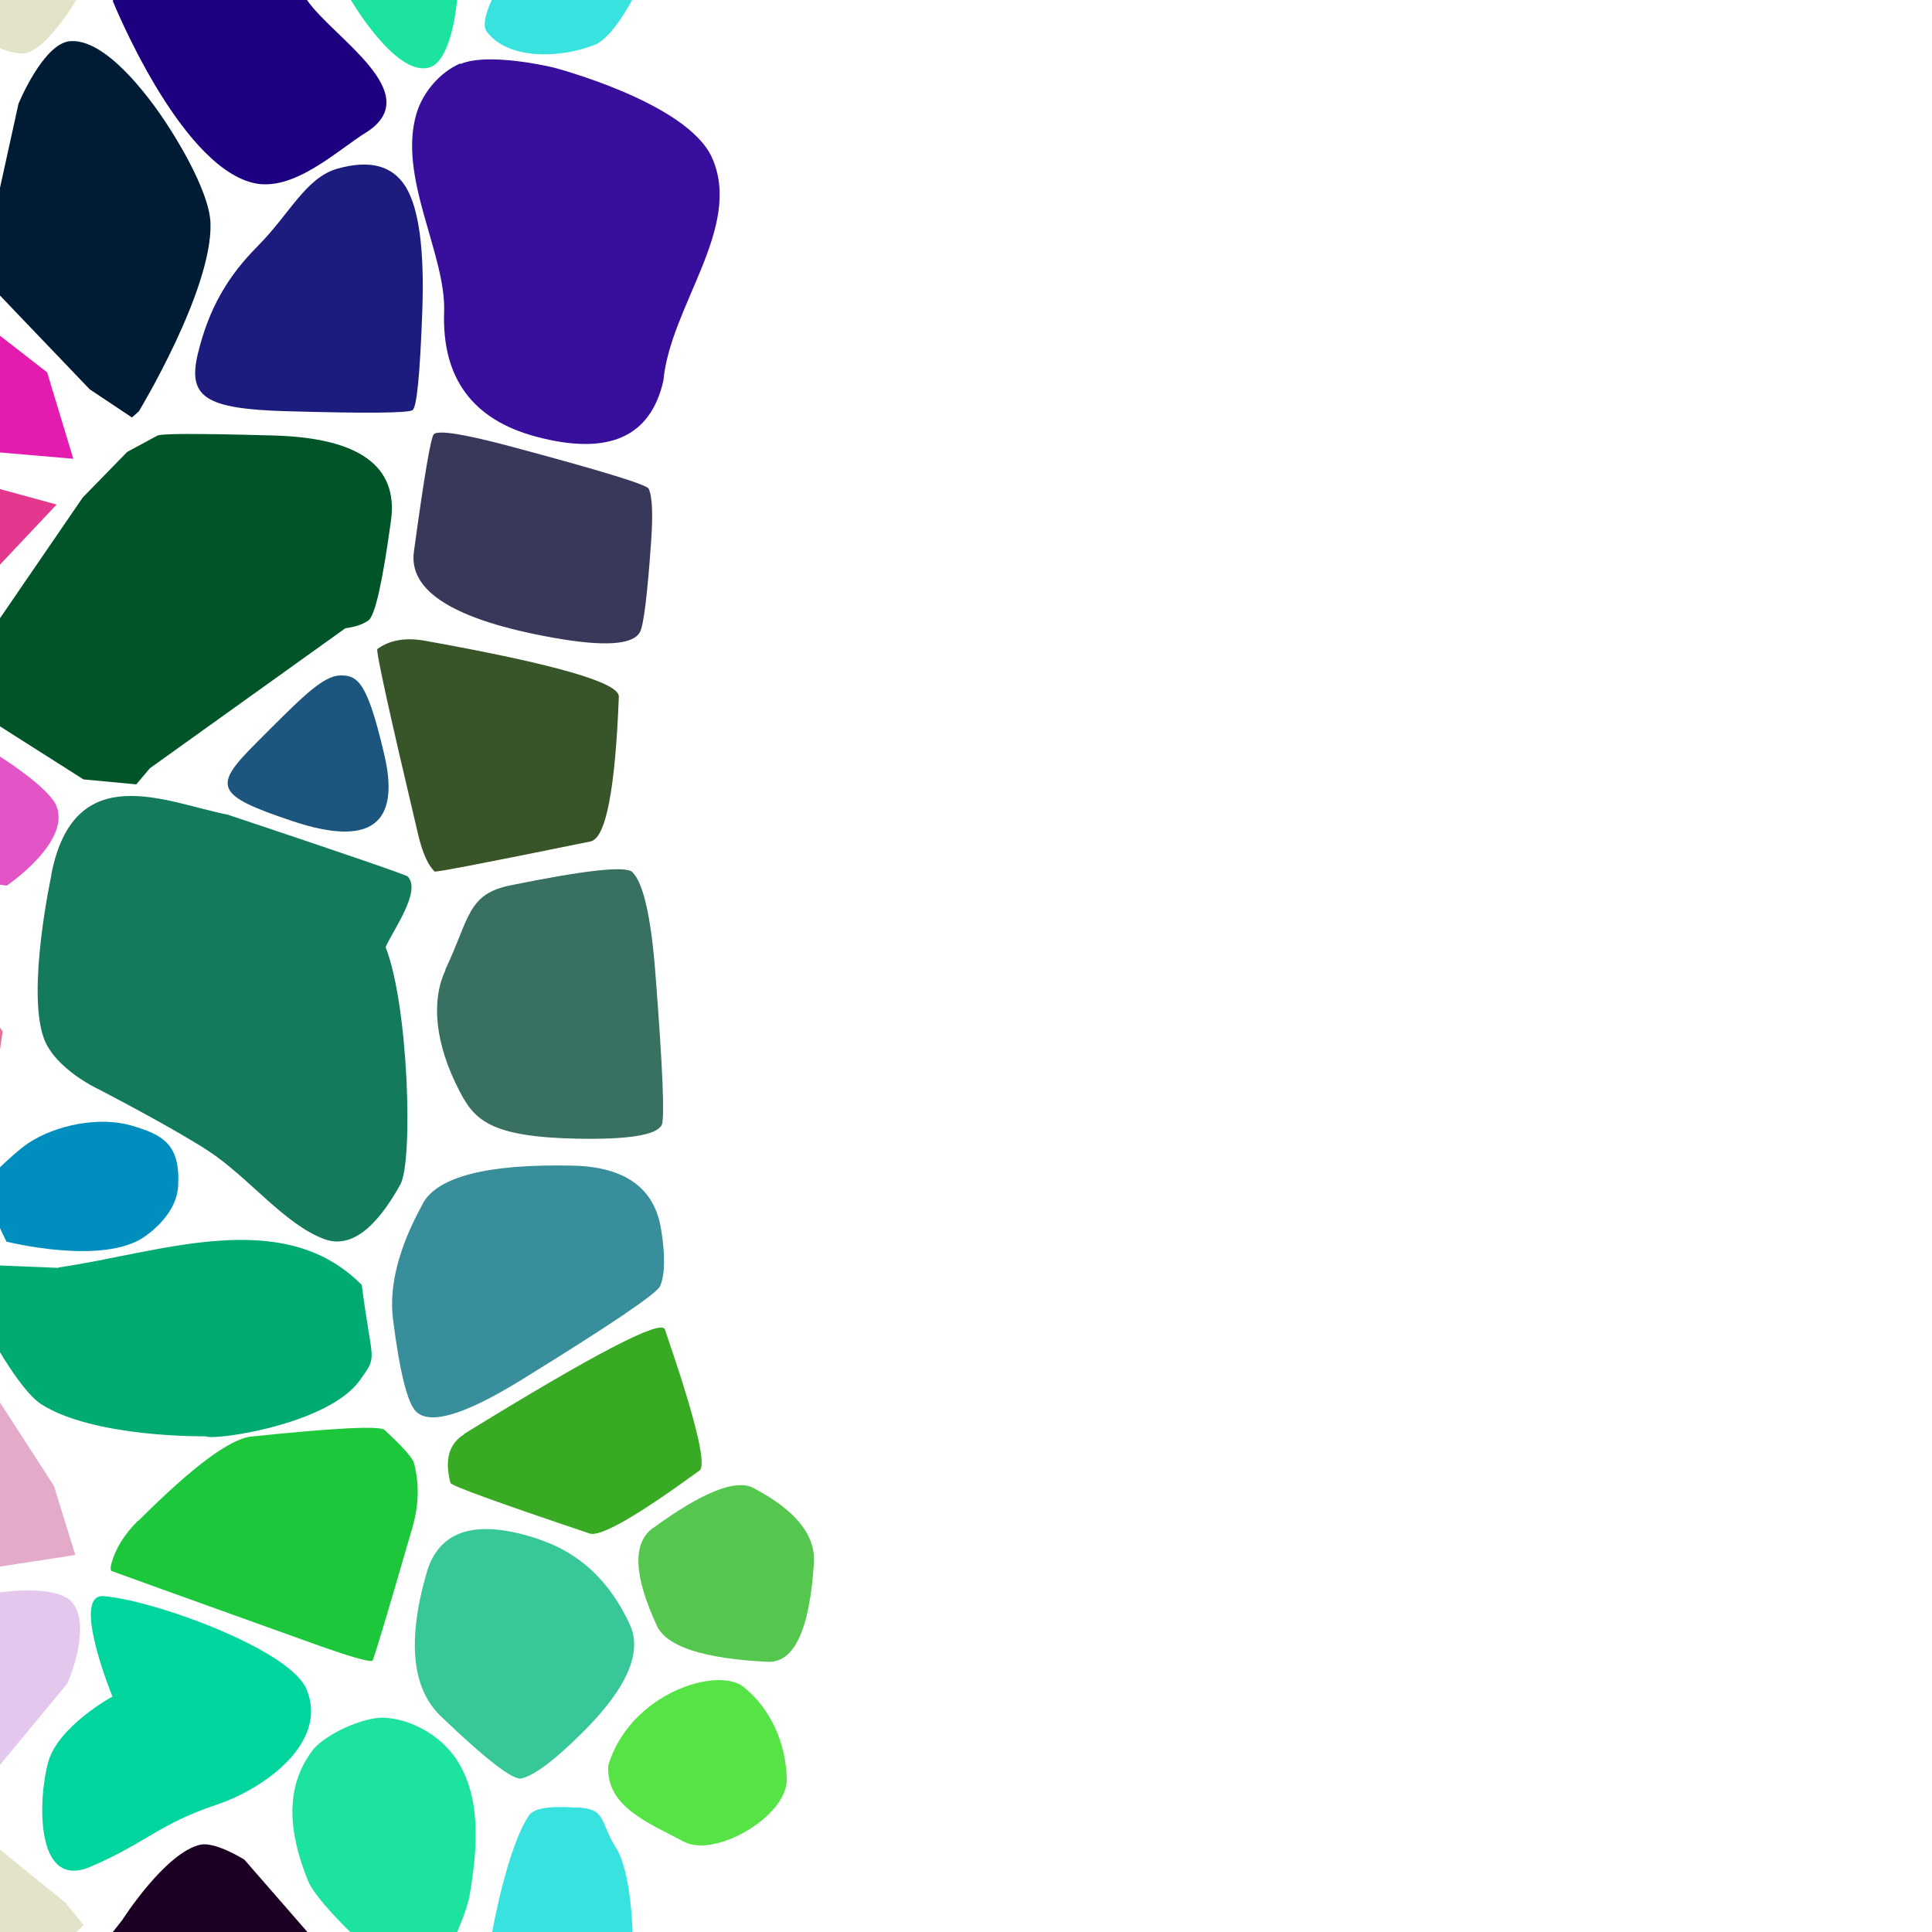
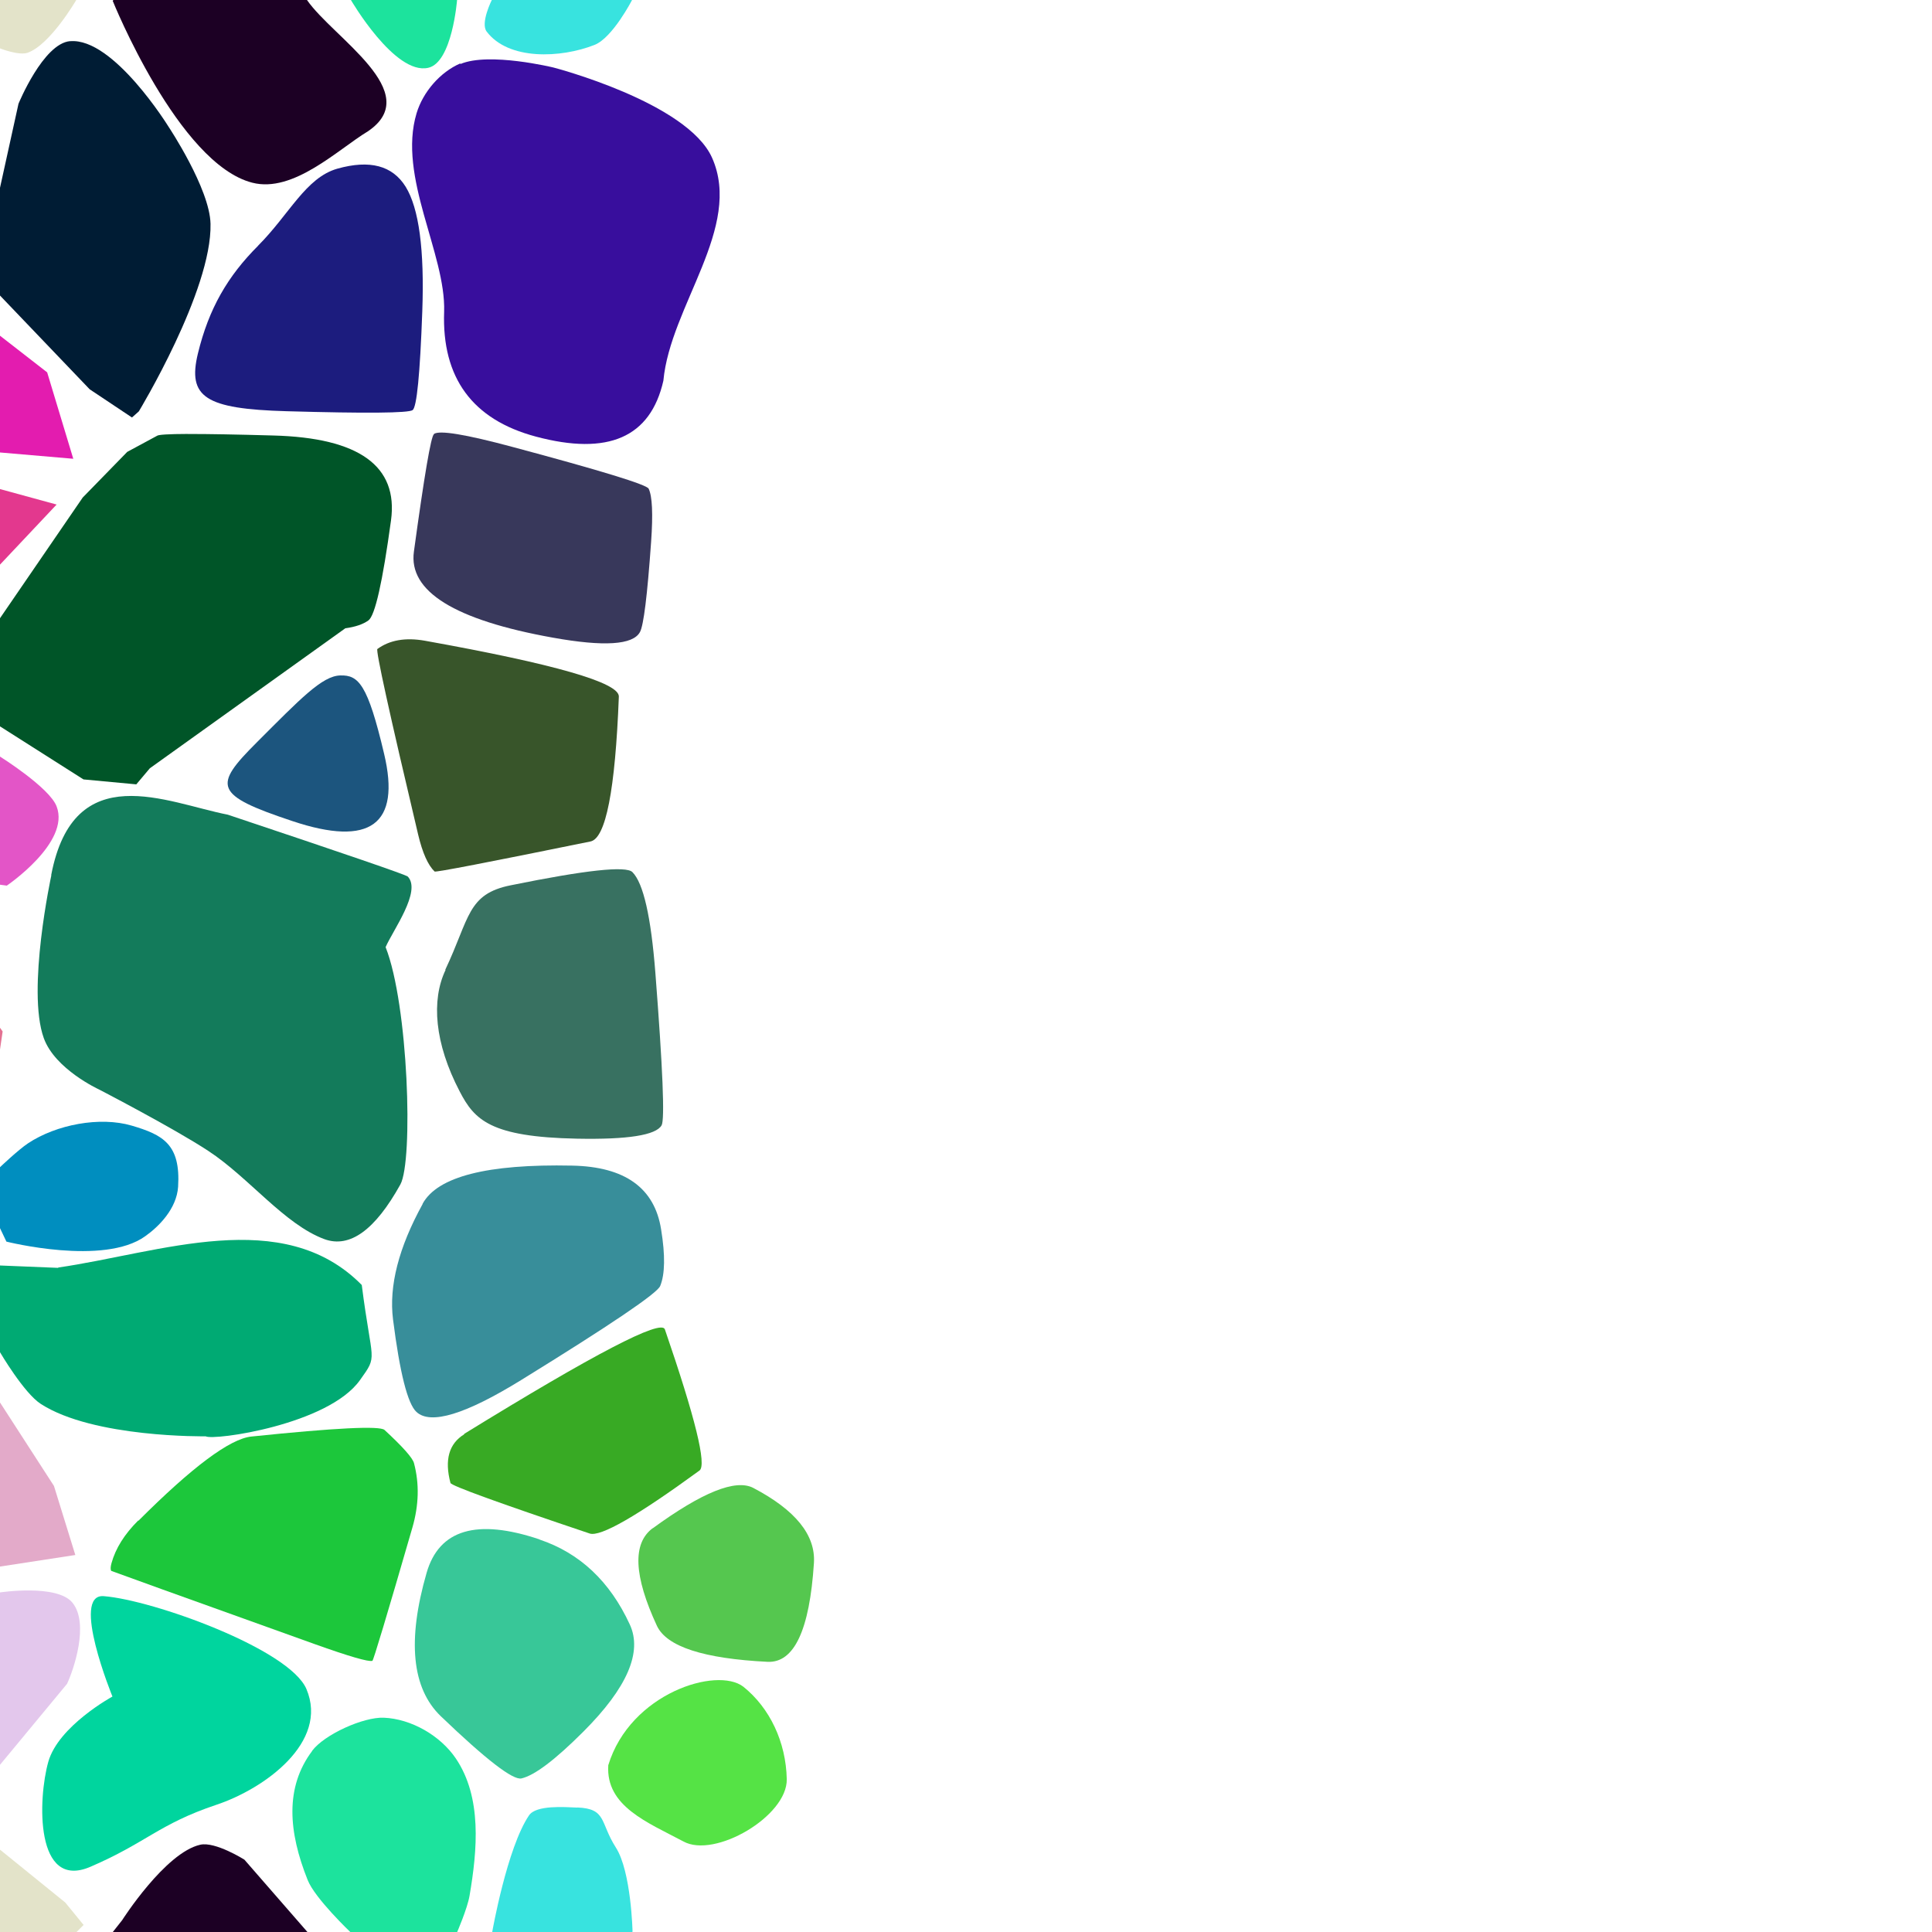
<svg xmlns="http://www.w3.org/2000/svg" width="512px" height="512px" contentScriptType="text/ecmascript" contentStyleType="text/css" version="1.1" viewBox="0 0 512 512">
  <g class="voronoi" stroke-width=".5">
    <path d="m-13.2 126 28.2 7.71-26 27.6-25.6 20.8-12.6-8.24-3.62-33.7z" fill="#e3388e" />
    <path d="m27.5 423c-8.88-0.721 2.3 26.6 2.3 26.6s-14.3 7.77-17 17.3c-2.76 9.77-3.58 34.2 11.2 27.8 14.8-6.37 18.1-11.3 33.3-16.4 12.8-4.25 29.9-16.6 23.9-30.7-4.53-10.6-40.7-23.6-53.7-24.6z" fill="#00d59e" />
    <path d="m18.6 10.9c-7.15 0.59-13.7 16.6-13.7 16.6l-4.93 22.4-18 9.57 41.8 43.7 11.2 7.47 1.82-1.62s19.4-32 19-49.7c-0.194-9.33-11.1-25.7-11.1-25.7s-14.6-23.7-26.1-22.7z" fill="#001c34" />
    <path d="m-32 187 32 13.5s13.1 8.2 15 13.2c3.7 9.57-13.2 21-13.2 21l-42.8-5.79-1.28-33.1z" fill="#e355c7" />
    <path d="m122 16.8c-5.37 2.31-9.9 7.58-11.6 13.2-5.08 16.9 7.78 37.2 7.3 52.6-0.633 17.5 7.48 28.6 24.3 33.1 19.2 5.13 30.4 0.192 33.8-14.8 1.83-19.8 21.1-40.7 12.9-59.1-6.57-14.7-42-23.9-42-23.9s-17.1-4.18-24.7-0.928z" fill="#380e9d" />
    <path d="m-41.1 70.8 11-5.22 42.6 33.1 6.92 22.9-51-4.39-23.3-10.1 3-20.3z" fill="#e31caf" />
    <path d="m15.5 336-15.5-0.633-12.9-3.52 12.9 26.5s6.32 10.8 10.8 13.7c14 9.06 43.7 8.59 43.7 8.59 2.11 1.2 32.5-3.06 40.9-14.9 4.89-6.84 3.14-4.18 0.471-25.2-20.9-21.2-53.4-8.54-80.5-4.62z" fill="#00aa73" />
    <path d="m153 479c7.81 0.317 5.96 3.97 10.2 10.6 4.09 6.37 4.43 22.3 4.43 22.3l-9.94 11.9-28.6-3.55 1.37-8.35s3.91-22.2 9.73-30.8c1.89-2.8 9.44-2.21 12.8-2.07z" fill="#38e3df" />
    <path d="m-51.9 233 28.5 6.35 24.1 34-4.08 27.9-25.6-18.4-20.7-34.8z" fill="#e37192" />
    <path d="m197 447c7.03 5.64 11.3 14.7 11.5 24.5s-19.1 21.1-27.4 16.5c-9.58-5.09-20.6-9.34-19.9-20.2 5.82-19.1 28.8-26.2 35.8-20.8z" fill="#55e345" />
    <path d="m86.9-50 14.6-13.7 19.3 17.6 5.01 36.9-4.68 9.17s-1.28 16.6-7.65 18c-8.88 2.02-20.5-18-20.5-18l-12.5-9.53z" fill="#1ce39d" />
    <path d="m49.8 115c-5.15 0.018-7.88 0.185-8.2 0.502l-7.88 4.25-11.8 12.1-22 32.1-20.6 15.4 42.8 27.2 14 1.31 3.59-4.26 51.8-37.1c2.66-0.366 4.71-1.06 6.13-2.09 1.75-1.28 3.74-10.1 5.98-26.5 1.96-14.4-8.44-21.9-31.2-22.5-9.98-0.282-17.5-0.416-22.7-0.398z" fill="#005528" />
    <path d="m144-36 38.5 18.1-15 17.9s-5.14 10-9.94 11.9c-8.93 3.52-22.8 4.14-28.6-3.55-1.69-2.26 1.37-8.35 1.37-8.35l5.04-30.8z" fill="#38e3df" />
    <path d="m-5.02 315 5.02-5.68s4.79-4.57 7.4-6.31c7.52-5.01 19.1-7.18 27.5-4.71 8.29 2.44 13 4.95 12.3 16.2-0.383 5.85-5.15 10.6-8.7 13.1-11 7.96-36.8 1.44-36.8 1.44l-1.68-3.53z" fill="#008ebf" />
    <path d="m-54.2 475 39.9 3.59 31.6 25.6 4.85 5.94-17.3 17.4-55.1-29.8z" fill="#e3e3c9" />
-     <path d="m29.9 0.189 0.149-0.189 2.32-2.94 20.7-20 11.7 3.96 16.6 19c6.91 10 31.4 24.5 16.1 34.8-7.88 4.76-19.7 16.4-30.6 13.6-19.6-4.98-37-48.2-37-48.2z" fill="#1c0080" />
+     <path d="m29.9 0.189 0.149-0.189 2.32-2.94 20.7-20 11.7 3.96 16.6 19c6.91 10 31.4 24.5 16.1 34.8-7.88 4.76-19.7 16.4-30.6 13.6-19.6-4.98-37-48.2-37-48.2z" fill="#1c0024" />
    <path d="m-32.7 343 10.8-5.21 36.2 56 5.66 18.3-60.2 9.24-12.9 1.37 13.5-62.4z" fill="#e3aac9" />
    <path d="m82.7 464c3.26-4.35 13.6-9.01 19-8.79 7.29 0.3 15 4.74 19.1 10.8 6.96 10.3 5.72 24.2 3.63 36.4-0.576 3.38-3.31 9.68-3.31 9.68l-7.9 15.5-20.3-15.5s-9.5-9.02-11.4-13.9c-5.07-12.7-6.08-24.5 1.23-34.2z" fill="#1ce39d" />
    <path d="m-54.2-37.1 39.9 3.59 31.6 25.6 4.85 5.94-1.93 1.95s-6.91 11.9-12.9 14c-2.35 0.814-7.36-1.17-7.36-1.17l-50.2-27.1z" fill="#e3e3c9" />
    <path d="m13.6 232s-6.58 30.4-2 43.1c2.96 8.26 14.6 13.6 14.6 13.6s19.7 10.2 29 16.3c10.8 7.08 20.2 19.5 30.8 23.4 6.72 2.42 13.4-2.43 20.1-14.5 3.45-6.27 2.14-47.6-3.91-62.9 1.94-4.48 9.56-14.8 5.88-18.7-0.5-0.484-16.4-5.94-47.7-16.4-16.2-3.16-40.8-15.3-46.8 16z" fill="#137b5b" />
    <path d="m-52.4 429 52.4-6.99s15.1-2.3 19.2 2.72c4.52 5.57 0.3 17.8-1.43 21.5l-17.8 21.5-5.6 5.73-46.2-7.54-1.61-33.9z" fill="#e3c7ec" />
    <path d="m29.9 512 0.149-0.189 2.32-2.94s11.4-17.9 20.7-20c4.01-0.899 11.7 3.96 11.7 3.96l38.6 44.3-6 9.46-27.5 2.24z" fill="#1c0024" />
    <path d="m68.4 65.1c8.29-8.29 12.6-18 21-20.4 8.61-2.42 14.6-0.829 18.1 4.78 3.53 5.73 5 16.7 4.41 33-0.601 16.7-1.46 25.4-2.56 26.2-1.13 0.795-12.3 0.894-33.4 0.296-21.6-0.611-26.3-3.73-23.5-15.3 2.89-11.9 7.88-20.5 16-28.6z" fill="#1c1c7e" />
    <path d="m123 380q51.8-31.9 53.2-27.7 12.1 35.2 9.18 37.4-24.8 18.1-29.1 16.7-36.6-12.3-36.9-13.4-2.43-9.17 3.64-12.9z" fill="#38aa24" />
    <path d="m100 172q4.88-3.57 12.6-2.2 51.6 9.26 51.4 14.8-1.43 37.2-7.53 38.4-40.9 8.34-41.3 7.96-2.64-2.55-4.36-9.8-11.5-48.6-10.8-49.2z" fill="#38552a" />
    <path d="m143 408q16 5.38 23.9 22.5 5.1 11-12.3 28.4-11.2 11.2-16.4 12.4-3.36 0.796-21.4-16.5-11.5-11.1-3.74-38 4.98-17.2 29.9-8.85z" fill="#38c798" />
    <path d="m90.2 179c4.82-0.14 7.25 2.32 11.6 20.8 4.44 18.7-3.67 24.7-24.3 17.8-20.9-6.96-21-9.31-9.51-20.8 11.6-11.6 17.4-17.7 22.2-17.8z" fill="#1c557e" />
    <path d="m112 319q5.93-10.8 39.6-10.1 21 0.404 23.6 16.9 1.68 10.3-0.243 15-1.2 2.93-36.8 24.9-22.2 13.7-27.8 8.47-3.5-3.23-6.2-24.5-1.68-13.3 7.85-30.6z" fill="#388e9a" />
    <path d="m118 257c6.5-13.7 5.78-20.1 17.4-22.4 19.8-4.03 30.5-5.19 32.2-3.48 2.9 2.92 4.92 11.8 6.08 26.7 1.97 25.4 2.52 38.9 1.65 40.4-1.49 2.62-8.96 3.8-22.4 3.54-23-0.444-27.2-4.99-31.1-12.5-6.69-12.8-7.57-24.2-3.76-32.2z" fill="#387161" />
    <path d="m36.7 403q21.4-21.4 29.9-22.3 33.4-3.46 35.3-1.75 7.26 6.71 7.81 8.79 2.17 8.16-0.426 17.1-10.2 35.2-10.6 35.3-1.56 0.465-15.3-4.44-53.8-19.3-53.9-19.4-0.348-0.552 0.063-2.04 1.61-5.86 7.07-11.3z" fill="#1cc73b" />
    <path d="m115 115q2.21-1.55 20.7 3.41 35.5 9.5 36.2 11.1 1.44 2.99 0.65 14.1-1.5 21.3-2.96 23.9-2.78 5.12-23.1 1.47-39-6.99-36.8-22.8 4.14-30.3 5.3-31.1z" fill="#38385b" />
    <path d="m173 405q19.6-14.3 26.6-10.7 16.8 8.8 16.1 19.9-1.72 26.7-12.3 26.2-25.4-1.27-29.3-9.52-9.24-19.9-1.12-25.9z" fill="#55c74f" />
  </g>
</svg>
